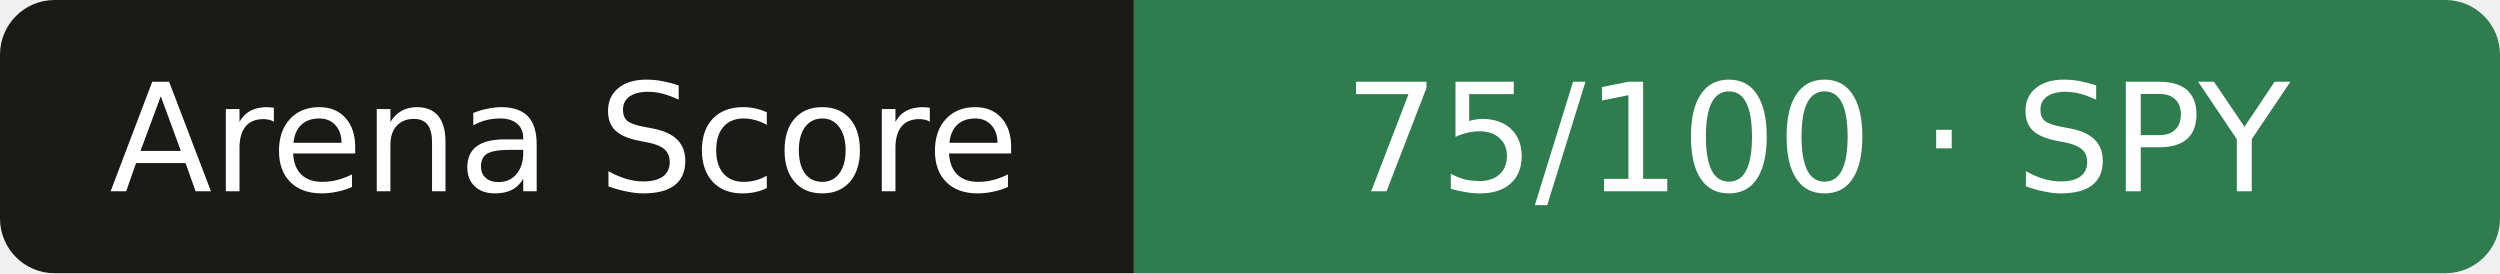
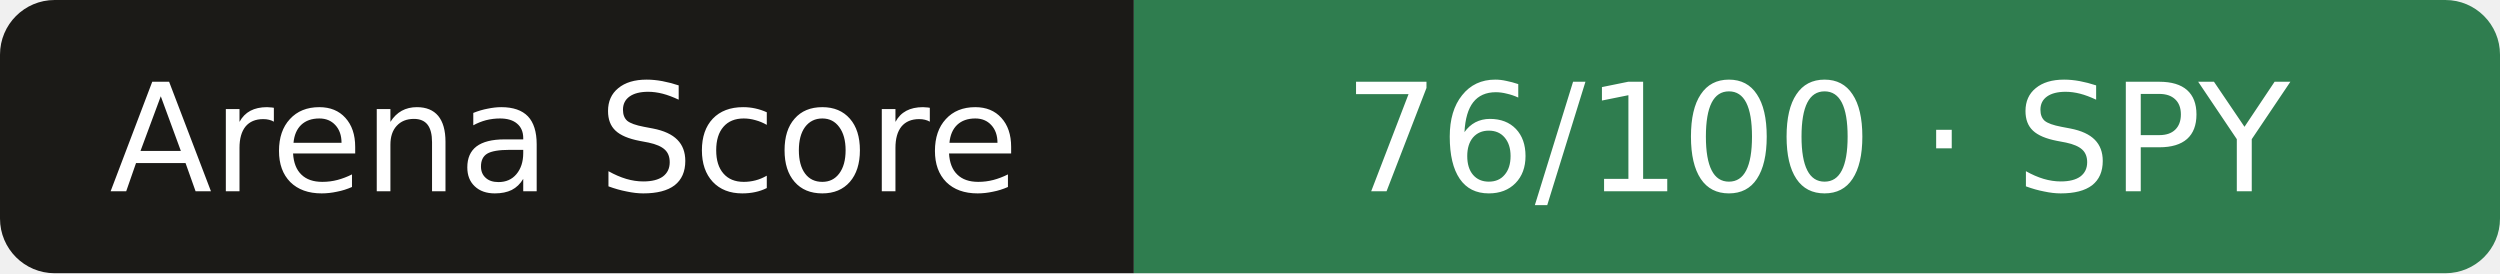
- <svg xmlns="http://www.w3.org/2000/svg" width="183" height="20" role="img" aria-label="Arena Score: 75/100 · SPY">
+ <svg xmlns="http://www.w3.org/2000/svg" width="183" height="20" role="img" aria-label="Arena Score: 76/100 · SPY">
  <clipPath id="r">
    <rect width="183" height="20" rx="4" />
  </clipPath>
  <g clip-path="url(#r)">
    <rect width="83" height="20" fill="#1b1a17" />
    <rect x="83" width="101" height="20" fill="#2f7d4f" />
  </g>
  <g fill="#fff" text-anchor="middle" font-family="Verdana,DejaVu Sans,sans-serif" font-size="11">
    <text x="41.3" y="14">Arena Score</text>
-     <text x="133.0" y="14">75/100 · SPY</text>
+     <text x="133.0" y="14">76/100 · SPY</text>
  </g>
</svg>
